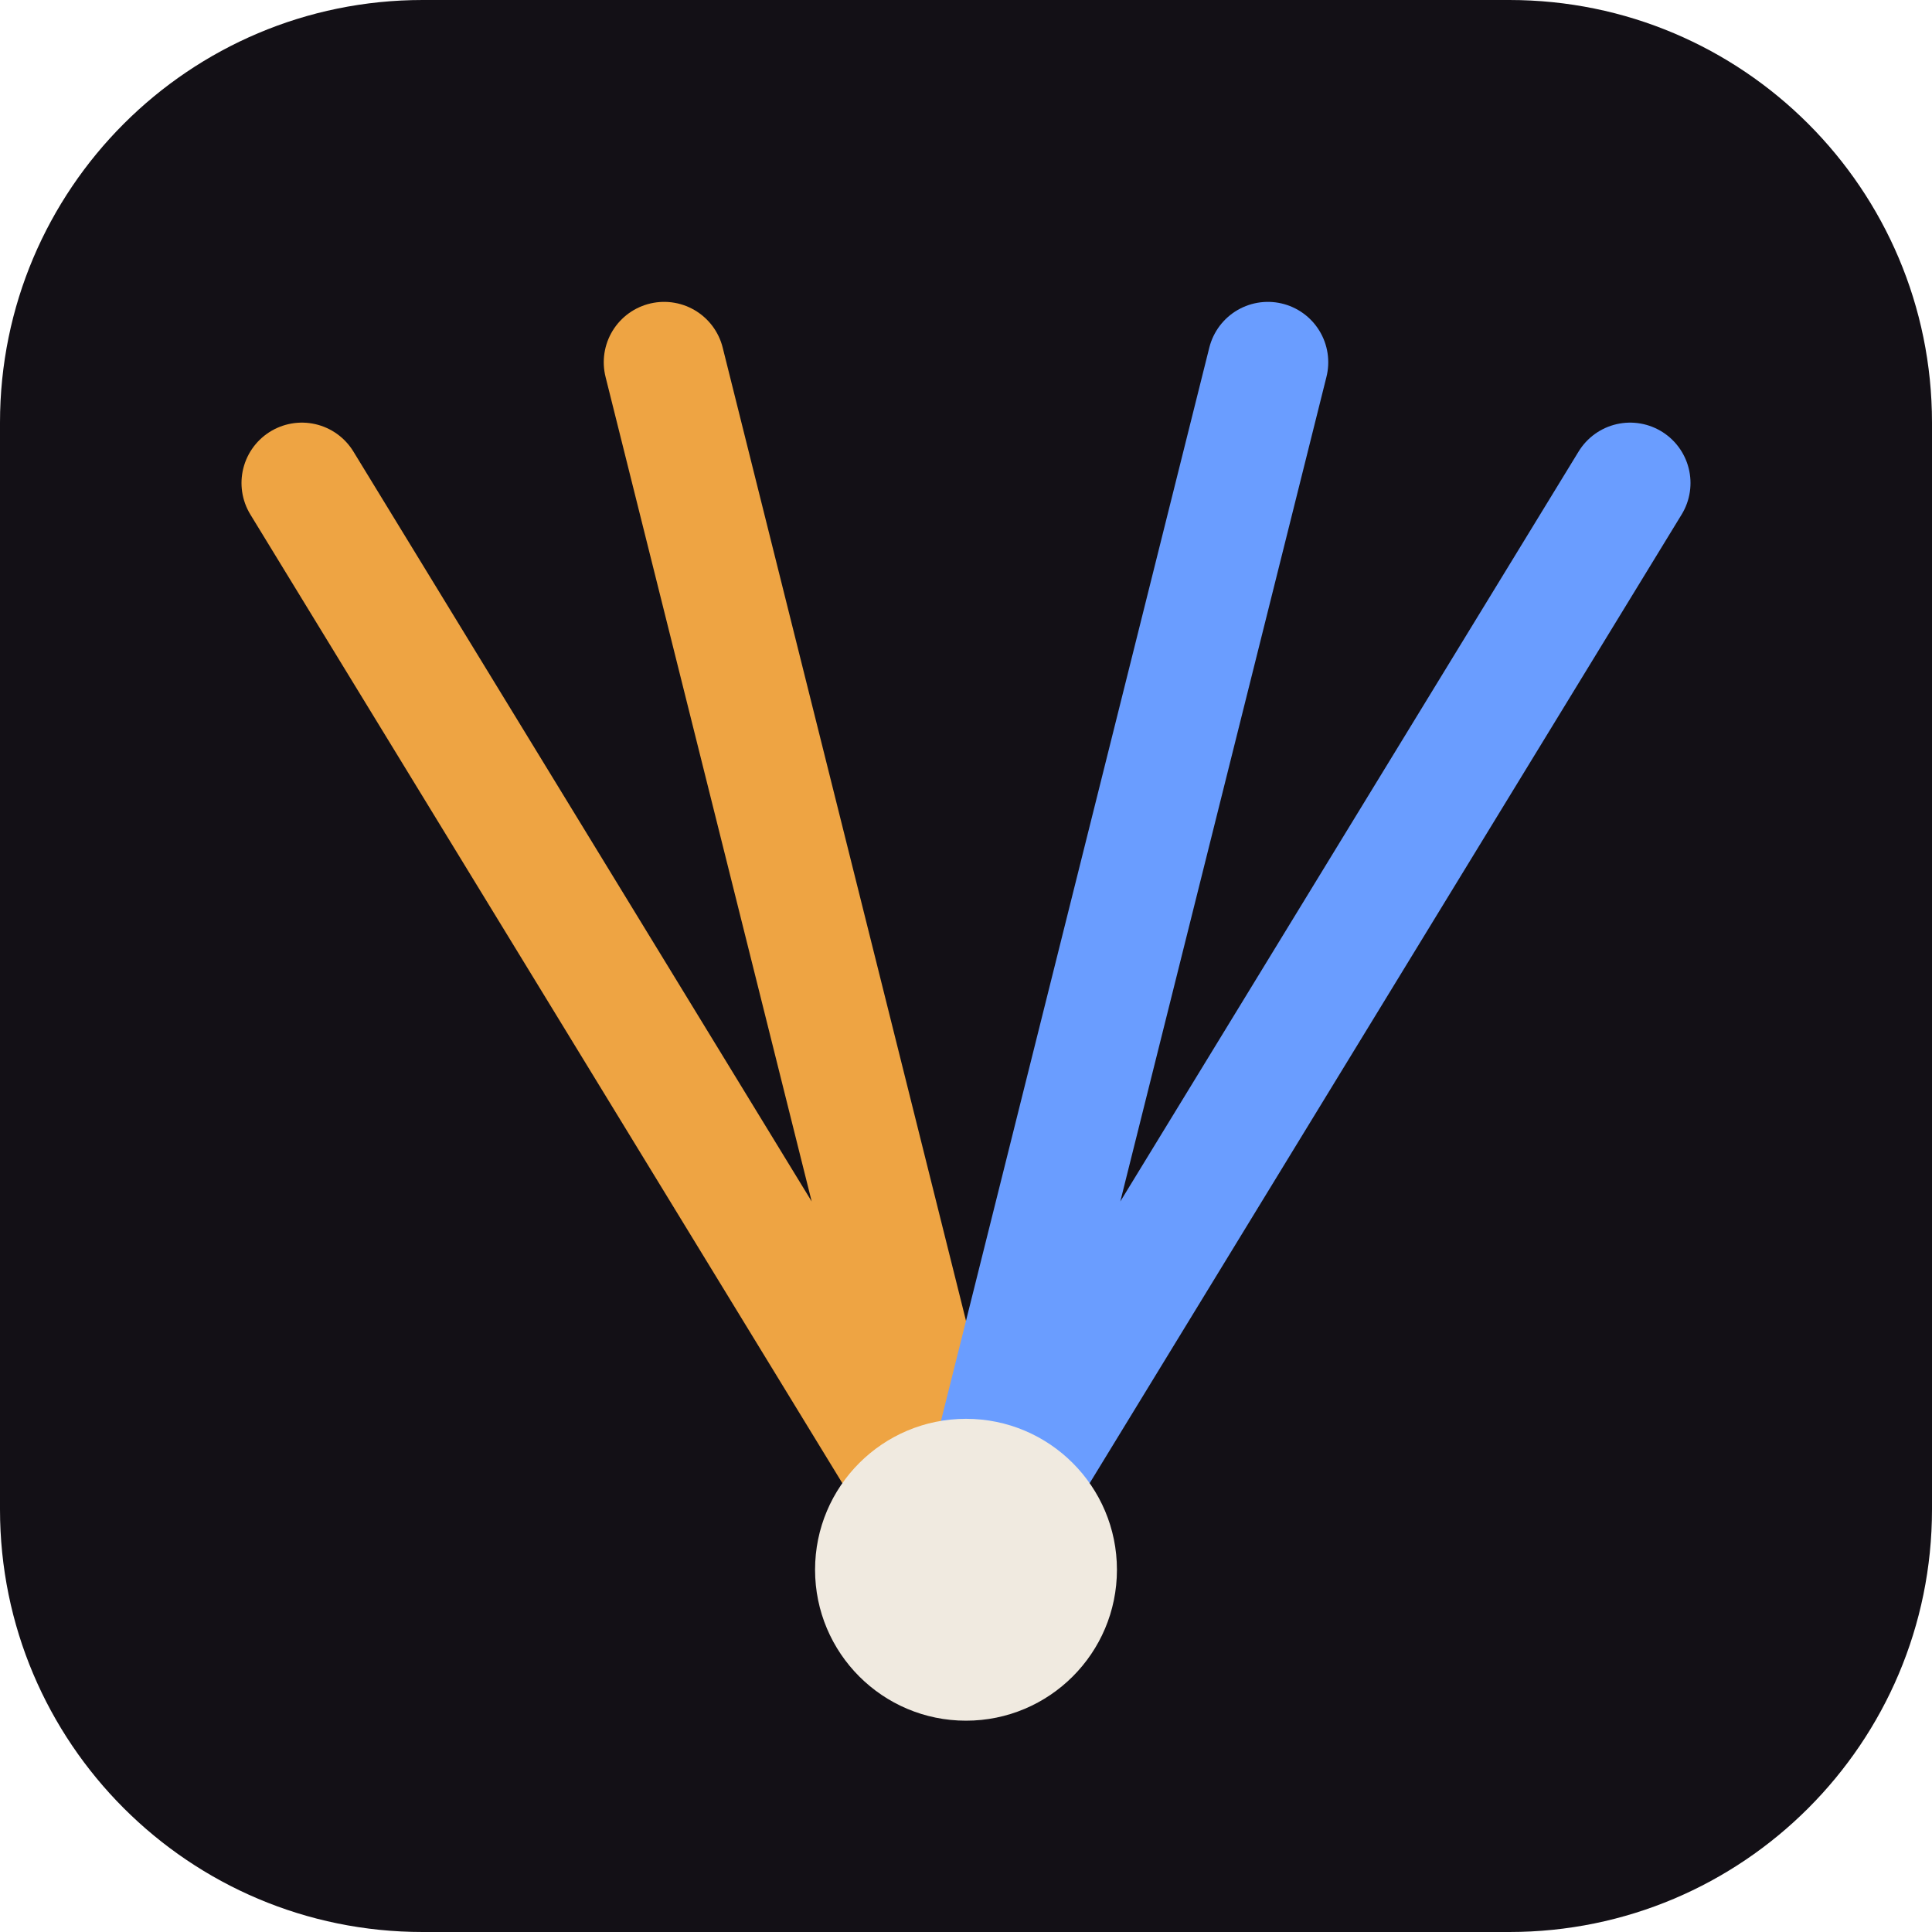
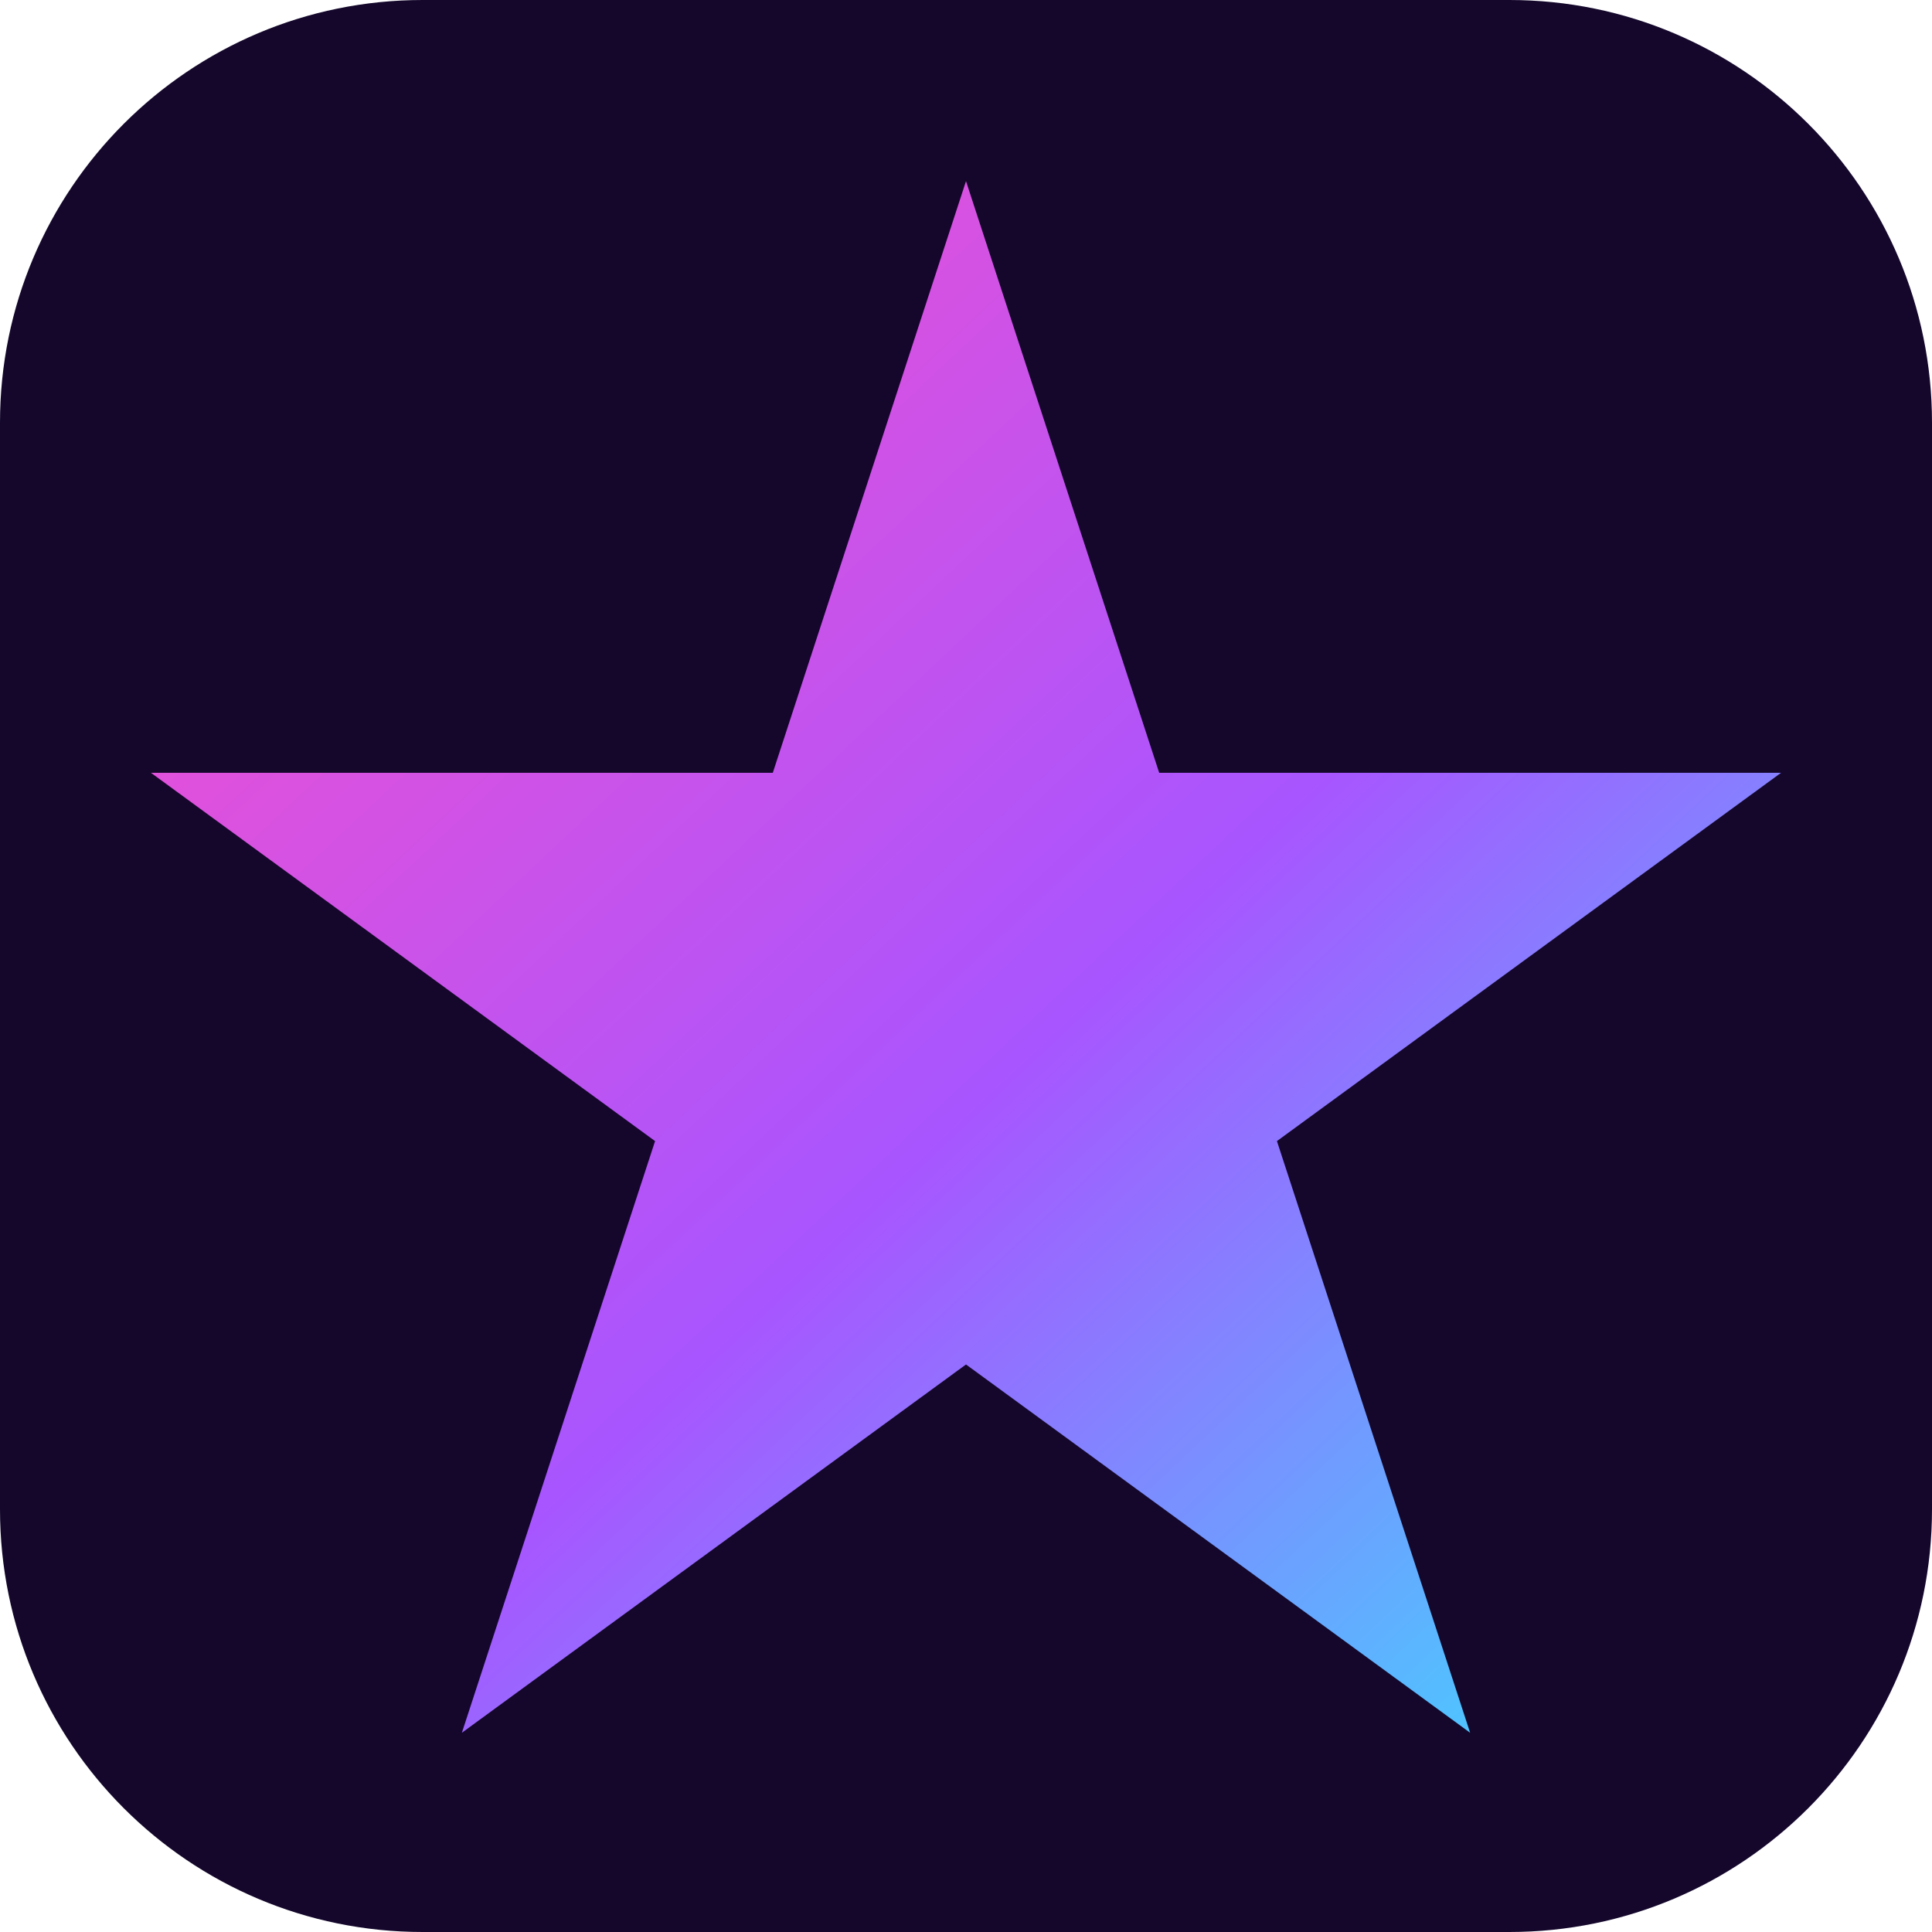
<svg xmlns="http://www.w3.org/2000/svg" viewBox="0 0 64 64">
-   <rect width="64" height="64" rx="14" fill="#131016" />
-   <g stroke-width="4" fill="none" stroke-linecap="round">
-     <path d="M32 52 L10 16 M32 52 L22 12" stroke="#eea443" />
-     <path d="M32 52 L54 16 M32 52 L42 12" stroke="#6a9dff" />
-   </g>
-   <circle cx="32" cy="52" r="5" fill="#f0eae0" />
+   <defs>
+     <linearGradient id="g" x1="0" y1="0" x2="1" y2="1">
+       <stop offset="0" stop-color="#ff4fc8" />
+       <stop offset=".55" stop-color="#a855ff" />
+       <stop offset="1" stop-color="#39e0ff" />
+     </linearGradient>
+   </defs>
+   <rect width="64" height="64" rx="14" fill="#14072b" />
+   <path d="M32 6l6.4 19.6H59L42.3 37.8l6.4 19.6L32 45.2 15.3 57.4l6.4-19.6L5 25.6h20.6z" fill="url(#g)" />
</svg>
